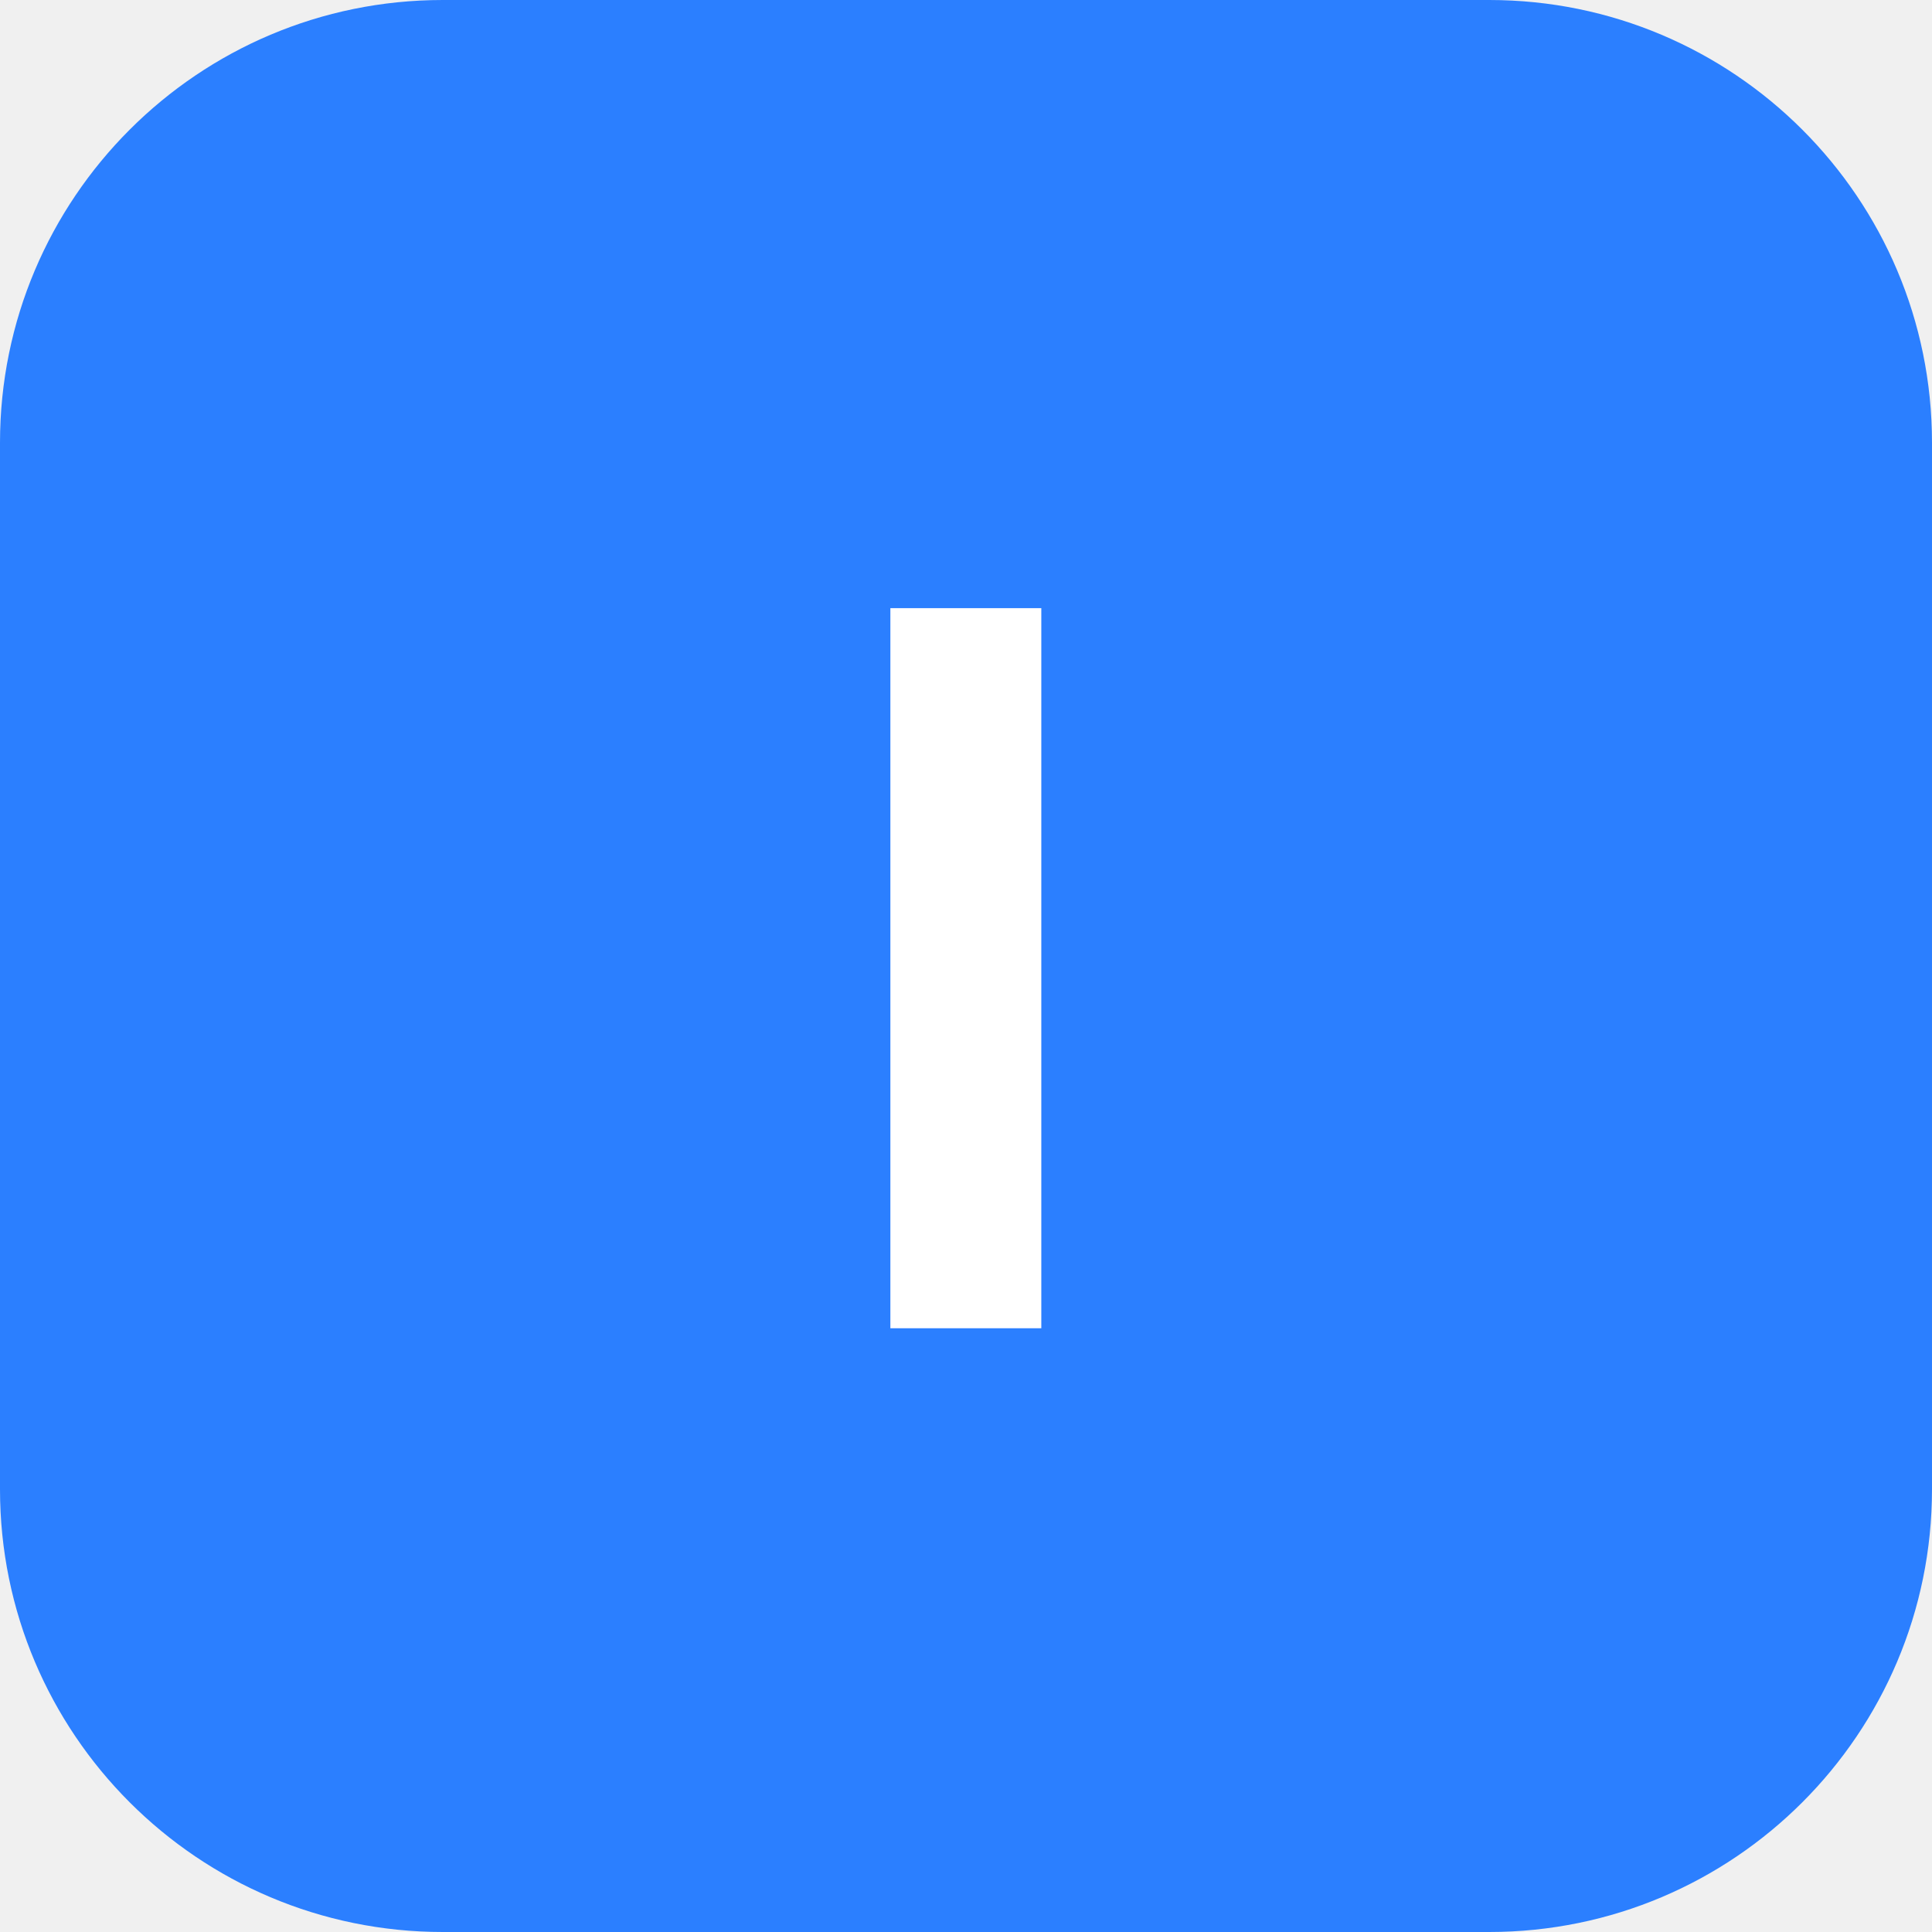
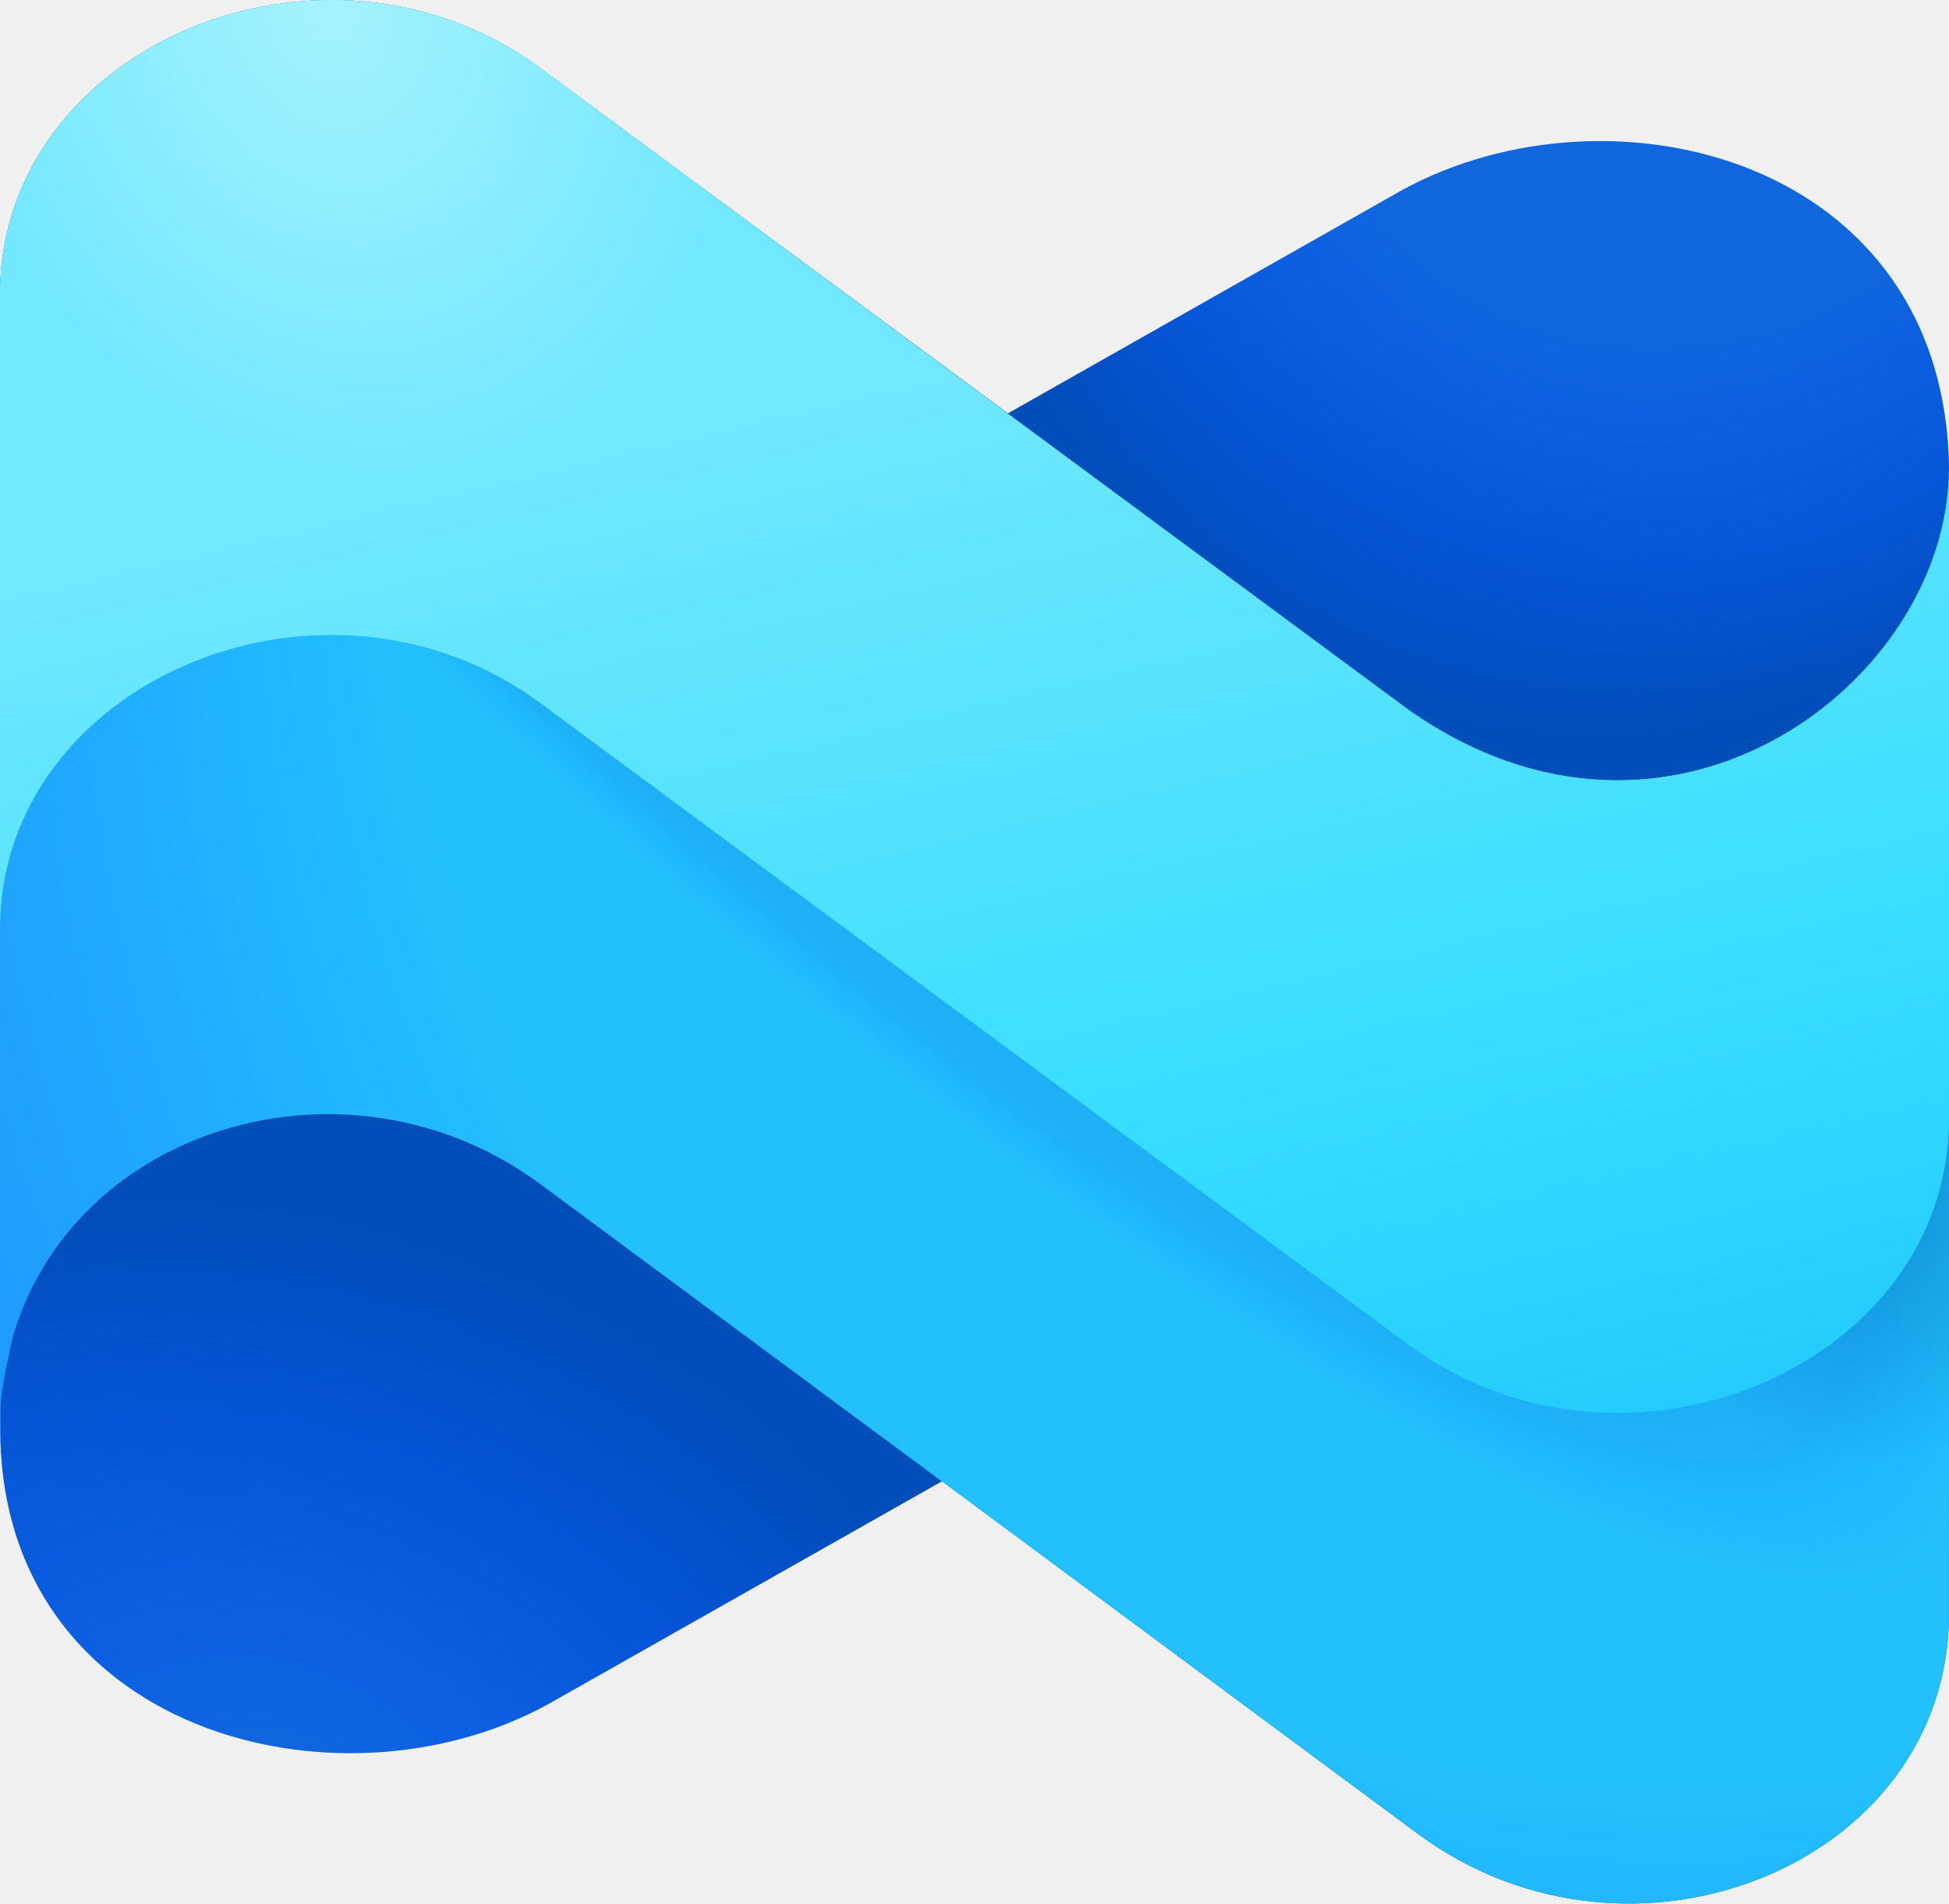
- <svg xmlns="http://www.w3.org/2000/svg" viewBox="0 0 48 48">
-   <rect width="48" height="48" rx="11" fill="#2B7FFF" />
-   <text x="24" y="33" font-family="Segoe UI, system-ui, Arial, sans-serif" font-size="26" font-weight="700" fill="#fff" text-anchor="middle">I</text>
+ <svg xmlns="http://www.w3.org/2000/svg" fill="none" viewBox="0.69 5.4 400 390.62">
+   <g clip-path="url(#clip0_10641_164)">
+     <path d="M0.685 65.852C0.685 14.765 67.486 -13.203 111.616 19.408L207.551 90.254L288.514 44.373C331.305 21.039 399.874 37.775 400.685 101.559L400.685 336.622C400.685 387.71 335.845 414.343 291.715 381.732L194.031 309.34L112.973 355.23C69.778 378.784 0.753 360.714 0.753 298.637C0.753 224.124 0.685 252.734 0.685 65.852Z" fill="url(#paint0_linear_10641_164)" />
+     <path d="M0.685 65.852C0.685 14.765 67.486 -13.203 111.616 19.408L207.551 90.254L288.514 44.373C331.305 21.039 399.874 37.775 400.685 101.559L400.685 336.622C400.685 387.71 335.845 414.343 291.715 381.732L194.031 309.34L112.973 355.23C69.778 378.784 0.753 360.714 0.753 298.637C0.753 224.124 0.685 252.734 0.685 65.852Z" fill="url(#paint1_radial_10641_164)" />
+     <path d="M0.685 65.852C0.685 14.765 67.486 -13.203 111.616 19.408L207.551 90.254L288.514 44.373C331.305 21.039 399.874 37.775 400.685 101.559L400.685 336.622C400.685 387.71 335.845 414.343 291.715 381.732L194.031 309.34L112.973 355.23C69.778 378.784 0.753 360.714 0.753 298.637C0.753 224.124 0.685 252.734 0.685 65.852Z" fill="url(#paint2_radial_10641_164)" />
+     <path d="M111.616 19.408C67.486 -13.203 0.685 14.765 0.685 65.852V295.742C0.685 290.153 3.533 279.026 3.533 279.026C16.695 236.001 72.649 219.869 111.36 248.223L291.715 381.732C335.845 414.343 400.685 387.71 400.685 336.622V101.559C400.685 145.201 343.643 189.011 289.755 151.051L111.616 19.408Z" fill="url(#paint3_radial_10641_164)" />
+     <path d="M111.616 19.408C67.486 -13.203 0.685 14.765 0.685 65.852V295.742C0.685 290.153 3.533 279.026 3.533 279.026C16.695 236.001 72.649 219.869 111.36 248.223L291.715 381.732C335.845 414.343 400.685 387.71 400.685 336.622V101.559C400.685 145.201 343.643 189.011 289.755 151.051L111.616 19.408Z" fill="url(#paint4_radial_10641_164)" fill-opacity="0.25" />
+     <path d="M111.616 19.408C67.486 -13.203 0.685 14.765 0.685 65.852V295.742C0.685 290.153 3.533 279.026 3.533 279.026C16.695 236.001 72.649 219.869 111.36 248.223L291.715 381.732C335.845 414.343 400.685 387.71 400.685 336.622V101.559C400.685 145.201 343.643 189.011 289.755 151.051L111.616 19.408Z" fill="url(#paint5_radial_10641_164)" fill-opacity="0.55" />
+     <path d="M111.616 149.691C67.486 117.08 0.685 145.048 0.685 196.135L0.685 65.852C0.685 14.765 67.486 -13.203 111.616 19.408C170.996 63.289 230.374 107.171 289.755 151.051C343.643 189.011 400.685 145.201 400.685 101.559V234.89C400.685 285.978 333.885 313.946 289.755 281.334C230.374 237.454 170.996 193.572 111.616 149.691Z" fill="url(#paint6_linear_10641_164)" />
+     <path d="M111.616 149.691C67.486 117.08 0.685 145.048 0.685 196.135L0.685 65.852C0.685 14.765 67.486 -13.203 111.616 19.408C170.996 63.289 230.374 107.171 289.755 151.051C343.643 189.011 400.685 145.201 400.685 101.559V234.89C400.685 285.978 333.885 313.946 289.755 281.334C230.374 237.454 170.996 193.572 111.616 149.691Z" fill="url(#paint7_radial_10641_164)" fill-opacity="0.35" />
+   </g>
+   <defs>
+     <linearGradient id="paint0_linear_10641_164" x1="171.501" y1="396.026" x2="314.256" y2="90.565" gradientUnits="userSpaceOnUse">
+       <stop offset="0.02" stop-color="#1169DA" />
+       <stop offset="0.435" stop-color="#0151BD" />
+       <stop offset="0.614" stop-color="#014DB7" />
+       <stop offset="1" stop-color="#126AD9" />
+     </linearGradient>
+     <radialGradient id="paint1_radial_10641_164" cx="0" cy="0" r="1" gradientUnits="userSpaceOnUse" gradientTransform="translate(358.656 -48.704) rotate(110.224) scale(292.248 218.917)">
+       <stop offset="0.423" stop-color="#004AFF" stop-opacity="0.1" />
+       <stop offset="0.729" stop-color="#014DB9" />
+       <stop offset="0.836" stop-color="#014DB9" stop-opacity="0.9" />
+       <stop offset="0.955" stop-color="#014DB9" stop-opacity="0" />
+     </radialGradient>
+     <radialGradient id="paint2_radial_10641_164" cx="0" cy="0" r="1" gradientUnits="userSpaceOnUse" gradientTransform="translate(54.0821 384.087) rotate(-73.6432) scale(232.668 283.419)">
+       <stop offset="0.091" stop-color="#004AFF" stop-opacity="0.1" />
+       <stop offset="0.56" stop-color="#014DB9" />
+       <stop offset="0.749" stop-color="#014DB9" stop-opacity="0.99" />
+       <stop offset="1" stop-color="#014DB9" stop-opacity="0" />
+     </radialGradient>
+     <radialGradient id="paint3_radial_10641_164" cx="0" cy="0" r="1" gradientUnits="userSpaceOnUse" gradientTransform="translate(439.444 5.40101) rotate(134.068) scale(563.957 434.374)">
+       <stop offset="0.249" stop-color="#23C0FE" />
+       <stop offset="0.717" stop-color="#23C0FE" />
+       <stop offset="0.995" stop-color="#1C91FF" />
+     </radialGradient>
+     <radialGradient id="paint4_radial_10641_164" cx="0" cy="0" r="1" gradientUnits="userSpaceOnUse" gradientTransform="translate(119.961 37.1103) rotate(45.9092) scale(403.457 95.9789)">
+       <stop offset="0.165" stop-color="#096DD6" stop-opacity="0" />
+       <stop offset="0.484" stop-color="#096DD6" />
+       <stop offset="0.901" stop-color="#0876DE" stop-opacity="0.814" />
+       <stop offset="1" stop-color="#029AFF" stop-opacity="0" />
+     </radialGradient>
+     <radialGradient id="paint5_radial_10641_164" cx="0" cy="0" r="1" gradientUnits="userSpaceOnUse" gradientTransform="translate(385.776 245.022) rotate(91.6099) scale(64.799 58.3555)">
+       <stop stop-color="#0068B3" />
+       <stop offset="0.93" stop-color="#006CB8" stop-opacity="0" />
+     </radialGradient>
+     <linearGradient id="paint6_linear_10641_164" x1="114.72" y1="97.523" x2="182.067" y2="383.699" gradientUnits="userSpaceOnUse">
+       <stop stop-color="#92EEFE" />
+       <stop offset="0.565" stop-color="#35DDFF" />
+       <stop offset="1" stop-color="#08B1F9" />
+     </linearGradient>
+     <radialGradient id="paint7_radial_10641_164" cx="0" cy="0" r="1" gradientUnits="userSpaceOnUse" gradientTransform="translate(67.7807 5.4011) rotate(69.461) scale(99.6637 80.4988)">
+       <stop stop-color="#CCF9FF" stop-opacity="0.93" />
+       <stop offset="1" stop-color="#35DDFF" />
+     </radialGradient>
+     <clipPath id="clip0_10641_164">
+       <rect width="400" height="400" fill="white" transform="translate(0.685181 0.713501)" />
+     </clipPath>
+   </defs>
</svg>
